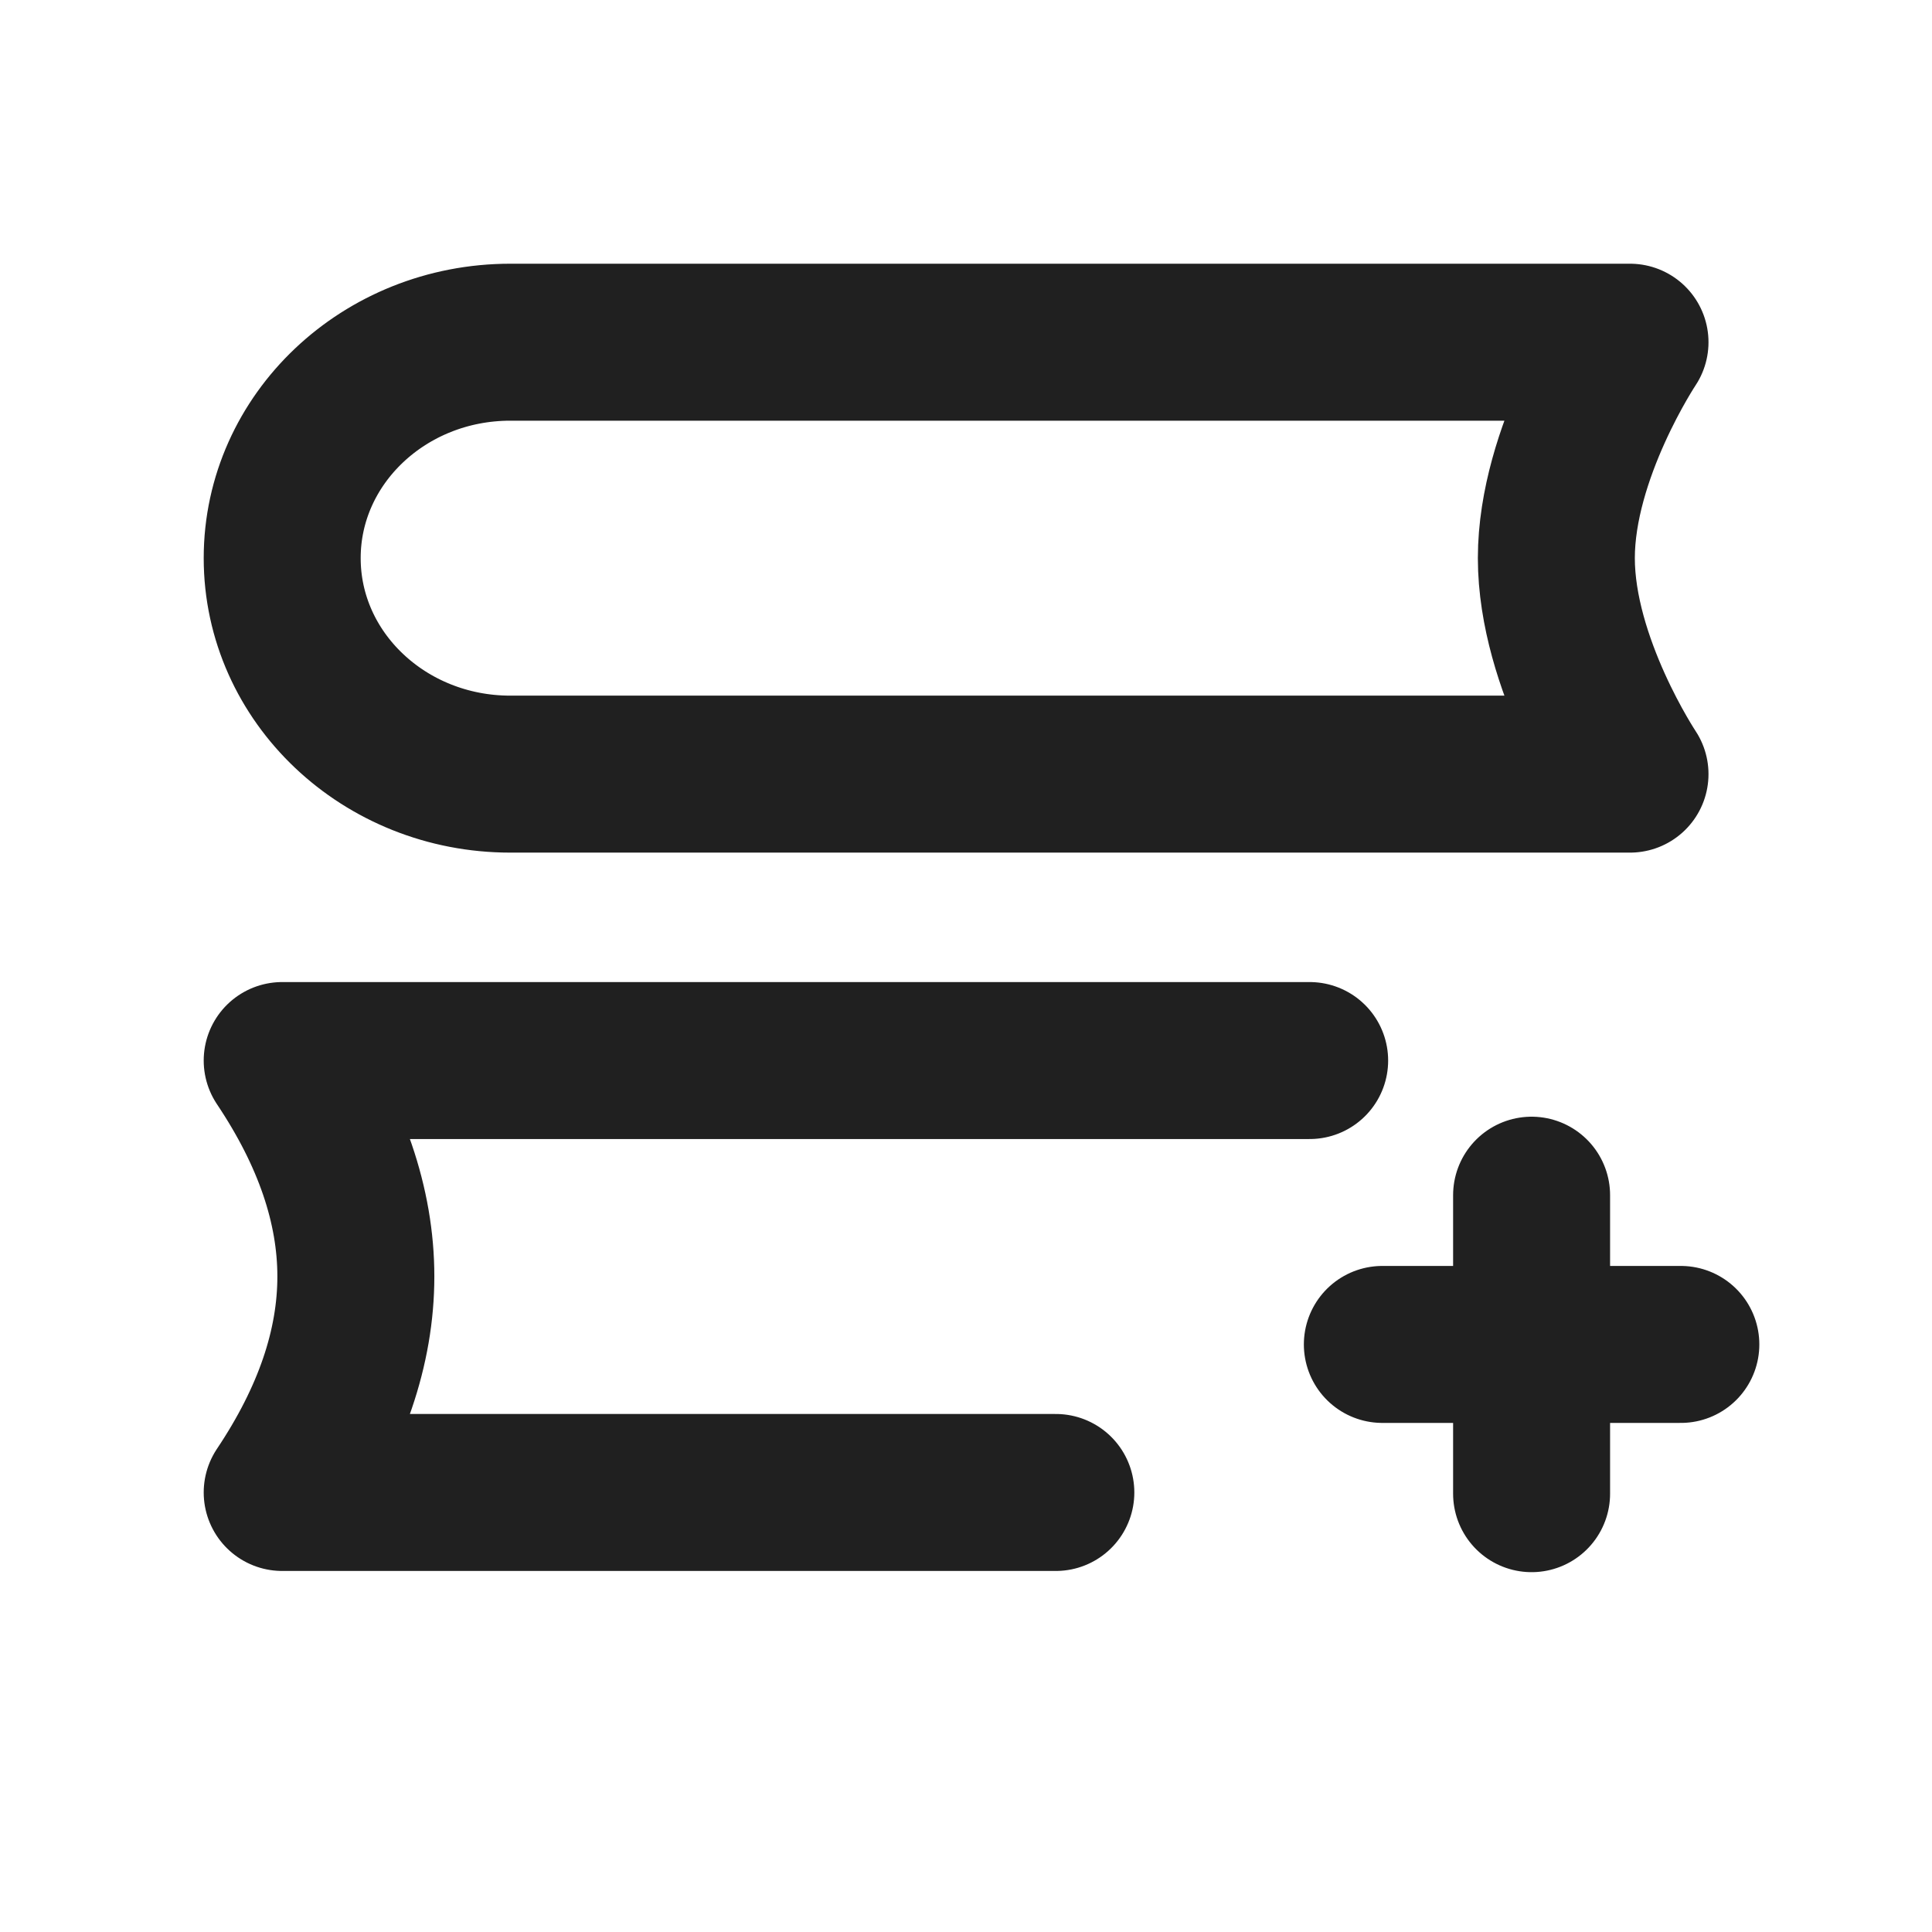
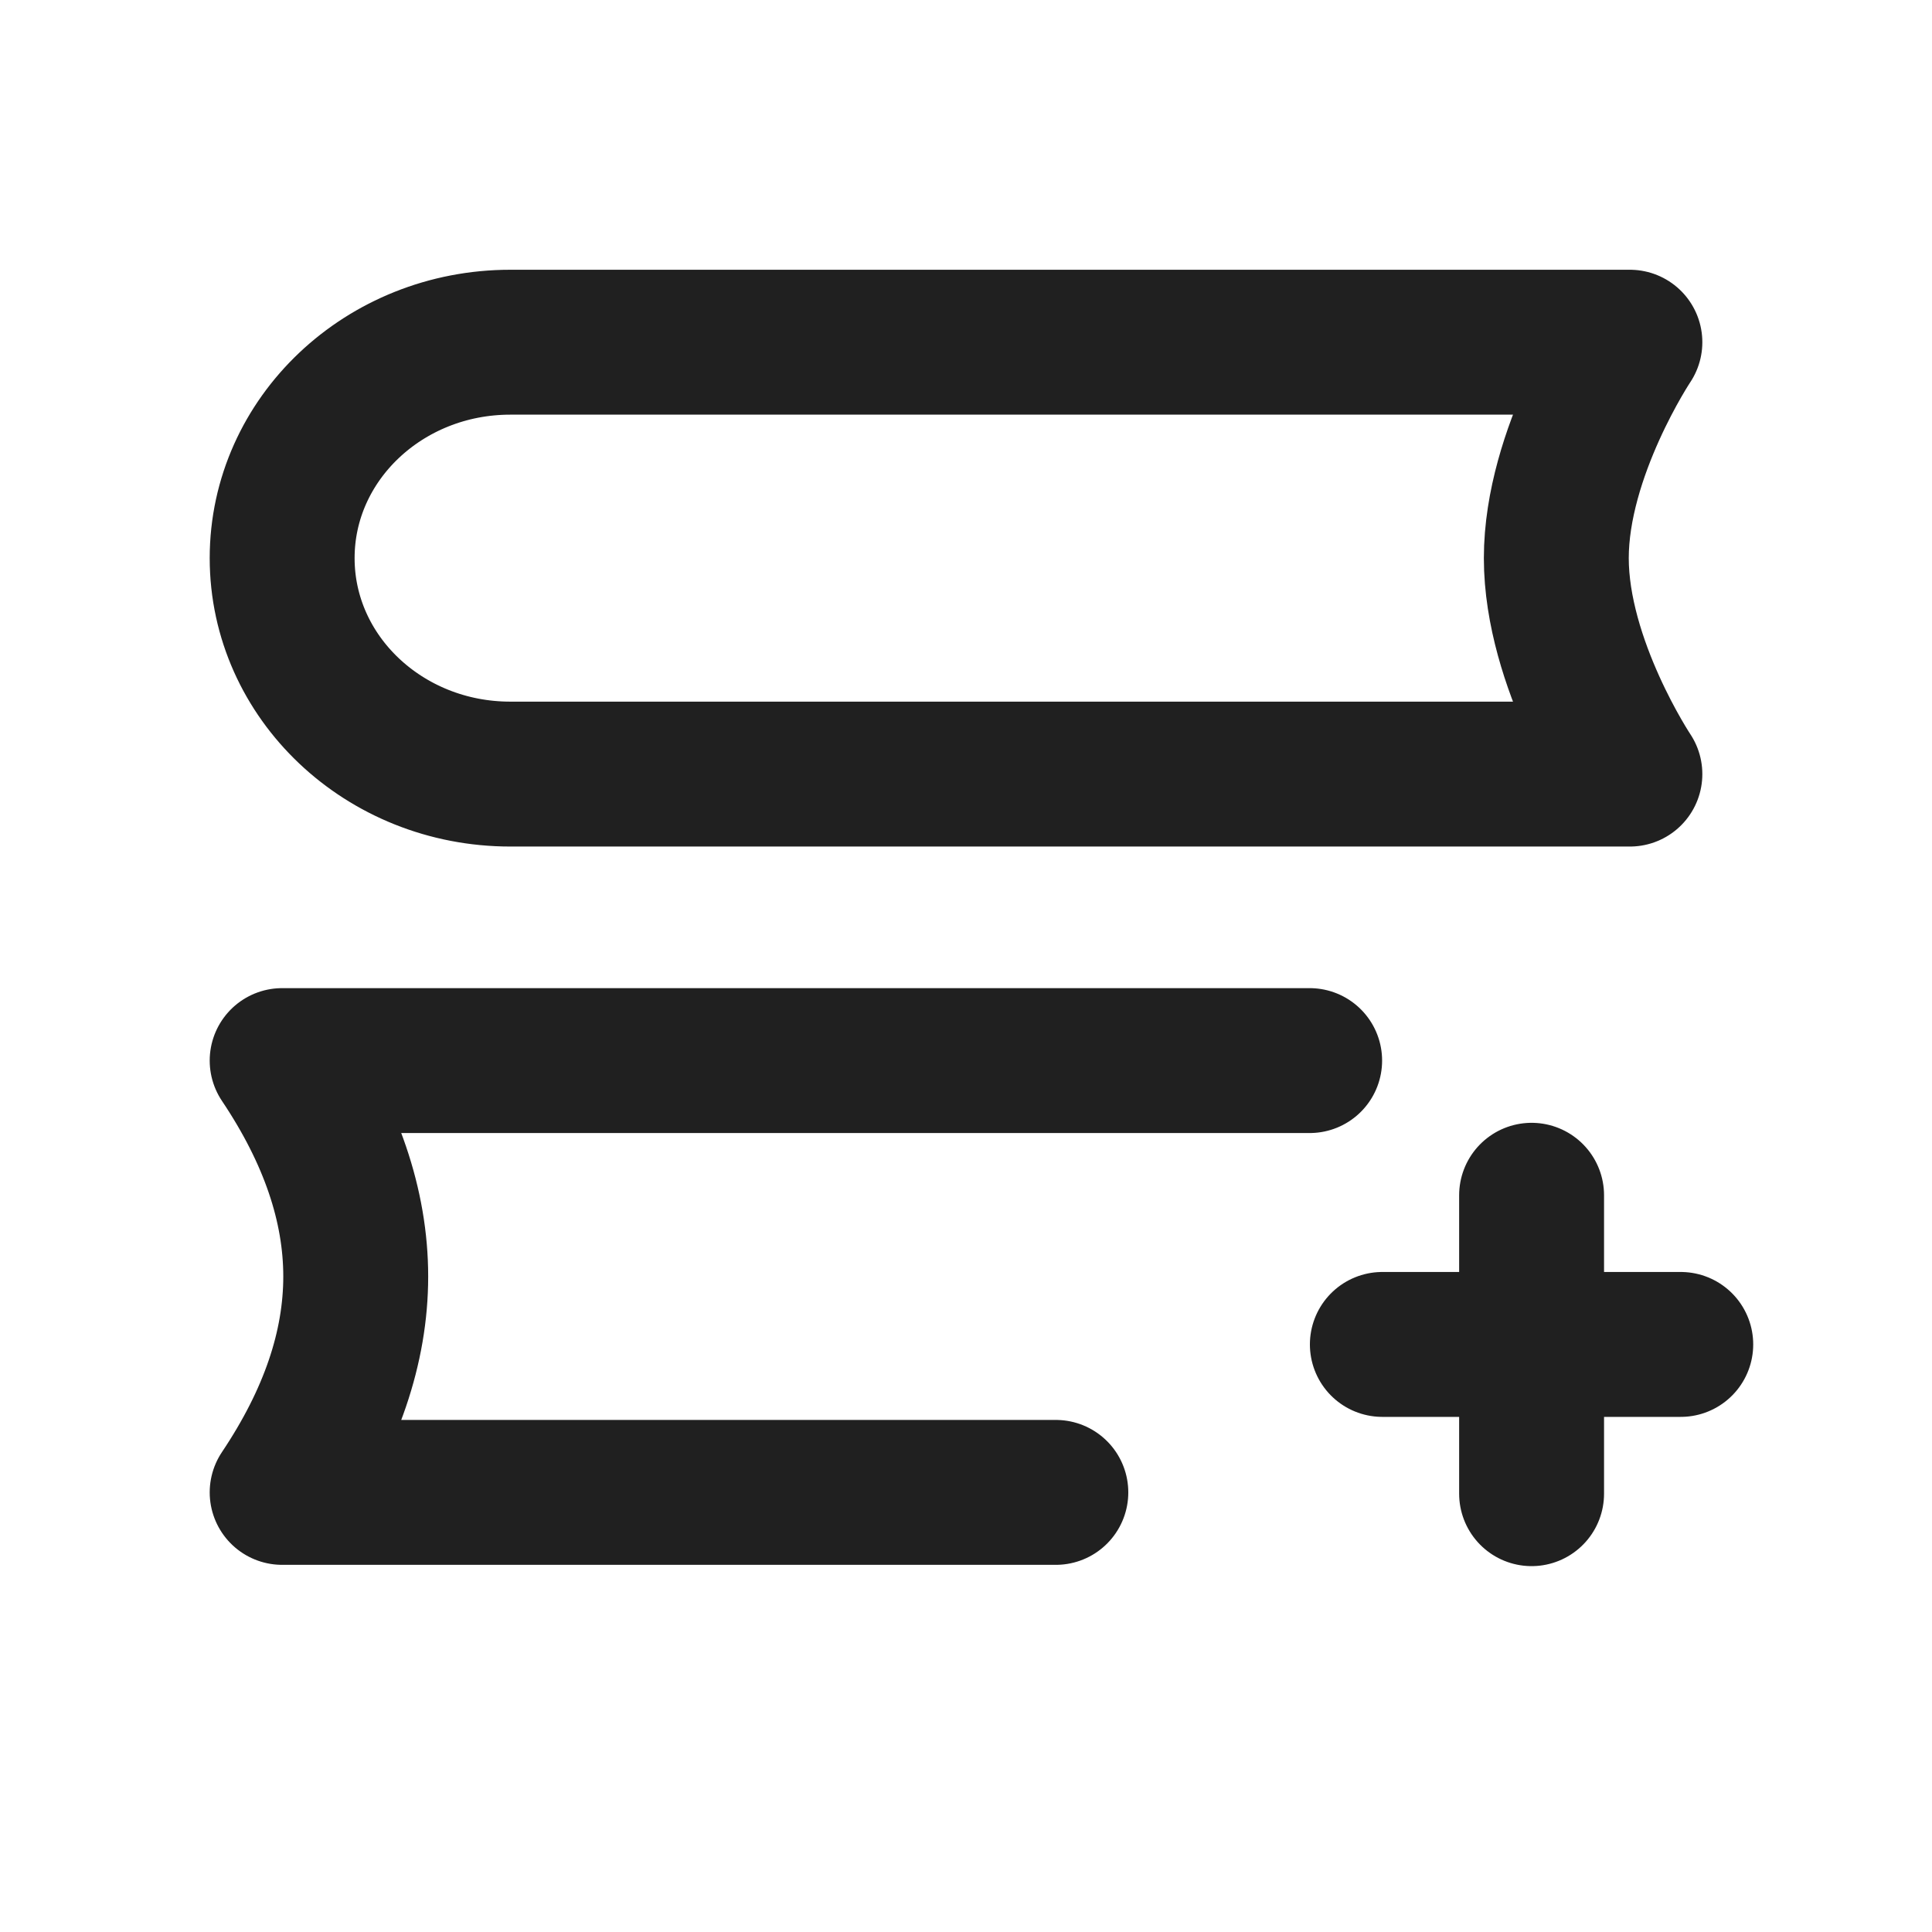
- <svg xmlns="http://www.w3.org/2000/svg" width="16" height="16" viewBox="0 0 16 16" fill="none">
-   <path d="M-196 -860C-196 -864.418 -192.418 -868 -188 -868H876C880.418 -868 884 -864.418 884 -860V794C884 798.418 880.418 802 876 802H-188C-192.418 802 -196 798.418 -196 794V-860Z" fill="white" />
-   <path d="M-188 -868V-867H876V-868V-869H-188V-868ZM884 -860H883V794H884H885V-860H884ZM876 802V801H-188V802V803H876V802ZM-196 794H-195V-860H-196H-197V794H-196ZM-188 802V801C-191.866 801 -195 797.866 -195 794H-196H-197C-197 798.971 -192.971 803 -188 803V802ZM884 794H883C883 797.866 879.866 801 876 801V802V803C880.971 803 885 798.971 885 794H884ZM876 -868V-867C879.866 -867 883 -863.866 883 -860H884H885C885 -864.971 880.971 -869 876 -869V-868ZM-188 -868V-869C-192.971 -869 -197 -864.971 -197 -860H-196H-195C-195 -863.866 -191.866 -867 -188 -867V-868Z" fill="#F1F1F1" />
-   <path d="M10.846 8.783H2.337C2.743 9.39 2.947 9.986 2.947 10.571C2.947 11.157 2.743 11.753 2.337 12.36H8.744M12.684 9.898V12.37M13.92 11.134H11.448M13.499 6.411H4.226C3.183 6.411 2.337 5.61 2.337 4.622C2.337 3.635 3.183 2.834 4.226 2.834H13.499C13.499 2.834 12.889 3.748 12.889 4.622C12.889 5.497 13.499 6.411 13.499 6.411Z" stroke="#202020" stroke-width="1.3" stroke-linecap="round" stroke-linejoin="round" />
+ <svg xmlns="http://www.w3.org/2000/svg" width="24" height="24" viewBox="0 0 24 24" fill="none">
+   <path d="M-516 -924C-516 -928.418 -512.418 -932 -508 -932H636C640.418 -932 644 -928.418 644 -924V766C644 770.418 640.418 774 636 774H-508C-512.418 774 -516 770.418 -516 766V-924Z" fill="white" />
+   <path d="M-508 -932V-931H636V-932V-933H-508V-932ZM644 -924H643V766H644H645V-924H644ZM636 774V773H-508V774V775H636V774ZM-516 766H-515V-924H-516H-517V766H-516ZM-508 774V773C-511.866 773 -515 769.866 -515 766H-516H-517C-517 770.971 -512.971 775 -508 775V774ZM644 766H643C643 769.866 639.866 773 636 773V774V775C640.971 775 645 770.971 645 766H644ZM636 -932V-931C639.866 -931 643 -927.866 643 -924H644H645C645 -928.971 640.971 -933 636 -933V-932ZM-508 -932V-933C-512.971 -933 -517 -928.971 -517 -924H-516H-515C-515 -927.866 -511.866 -931 -508 -931V-932Z" fill="#F1F1F1" />
+   <path d="M16.269 13.175H3.505C4.115 14.085 4.419 14.979 4.419 15.857C4.419 16.735 4.115 17.629 3.505 18.539H13.116M19.026 14.848V18.555M20.879 16.701H17.172M20.247 9.616H6.339C4.774 9.616 3.505 8.415 3.505 6.933C3.505 5.452 4.774 4.251 6.339 4.251H20.247C20.247 4.251 19.333 5.621 19.333 6.933C19.333 8.246 20.247 9.616 20.247 9.616Z" stroke="#202020" stroke-width="1.8" stroke-linecap="round" stroke-linejoin="round" />
</svg>
